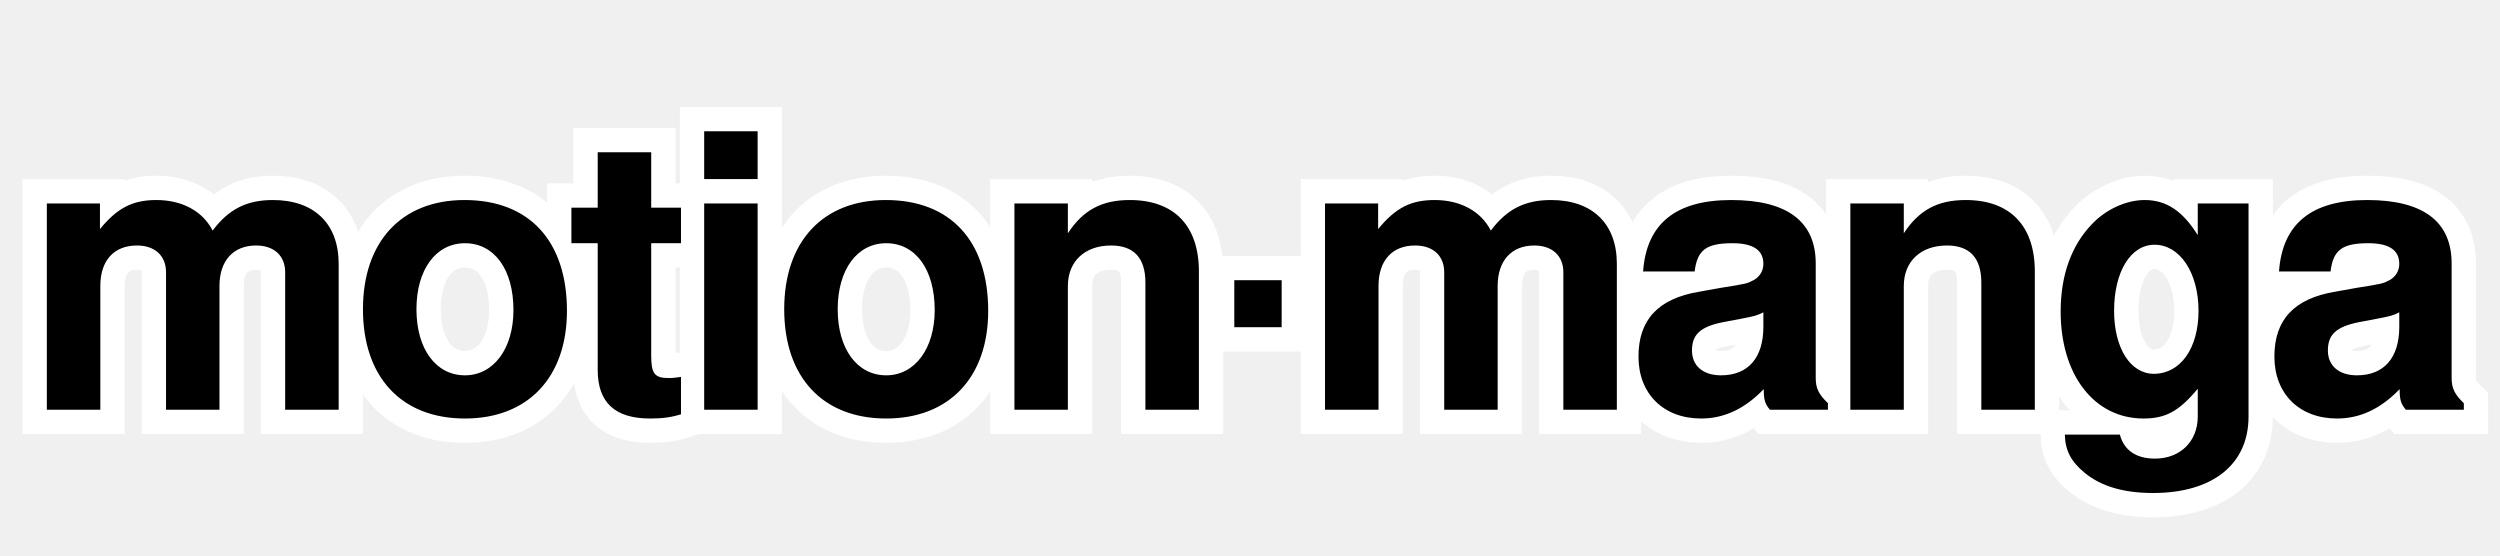
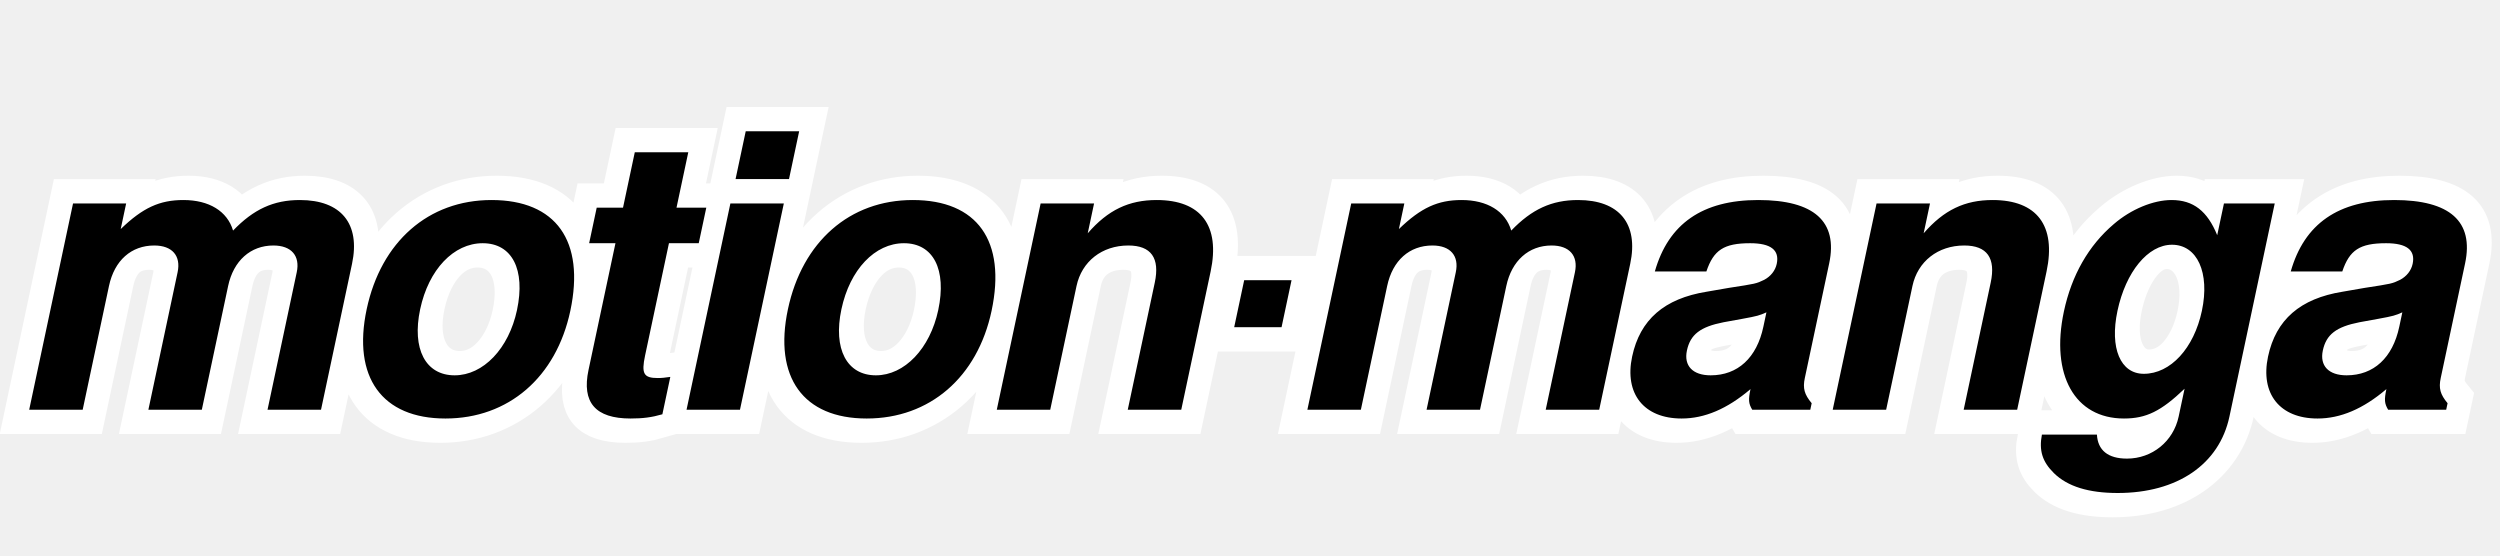
<svg xmlns="http://www.w3.org/2000/svg" viewBox="0 0 720 160">
-   <text x="360" y="118" font-family="'Helvetica Neue', Helvetica, Arial, sans-serif" font-size="110" font-weight="900" text-anchor="middle" letter-spacing="-4" fill="black" stroke="white" stroke-width="14" paint-order="stroke">motion·manga</text>
+   <text x="380" y="118" font-family="'Helvetica Neue', Helvetica, Arial, sans-serif" font-size="110" font-weight="900" text-anchor="middle" letter-spacing="-4" fill="black" stroke="white" stroke-width="14" paint-order="stroke" transform="skewX(-12)">motion·manga</text>
</svg>
